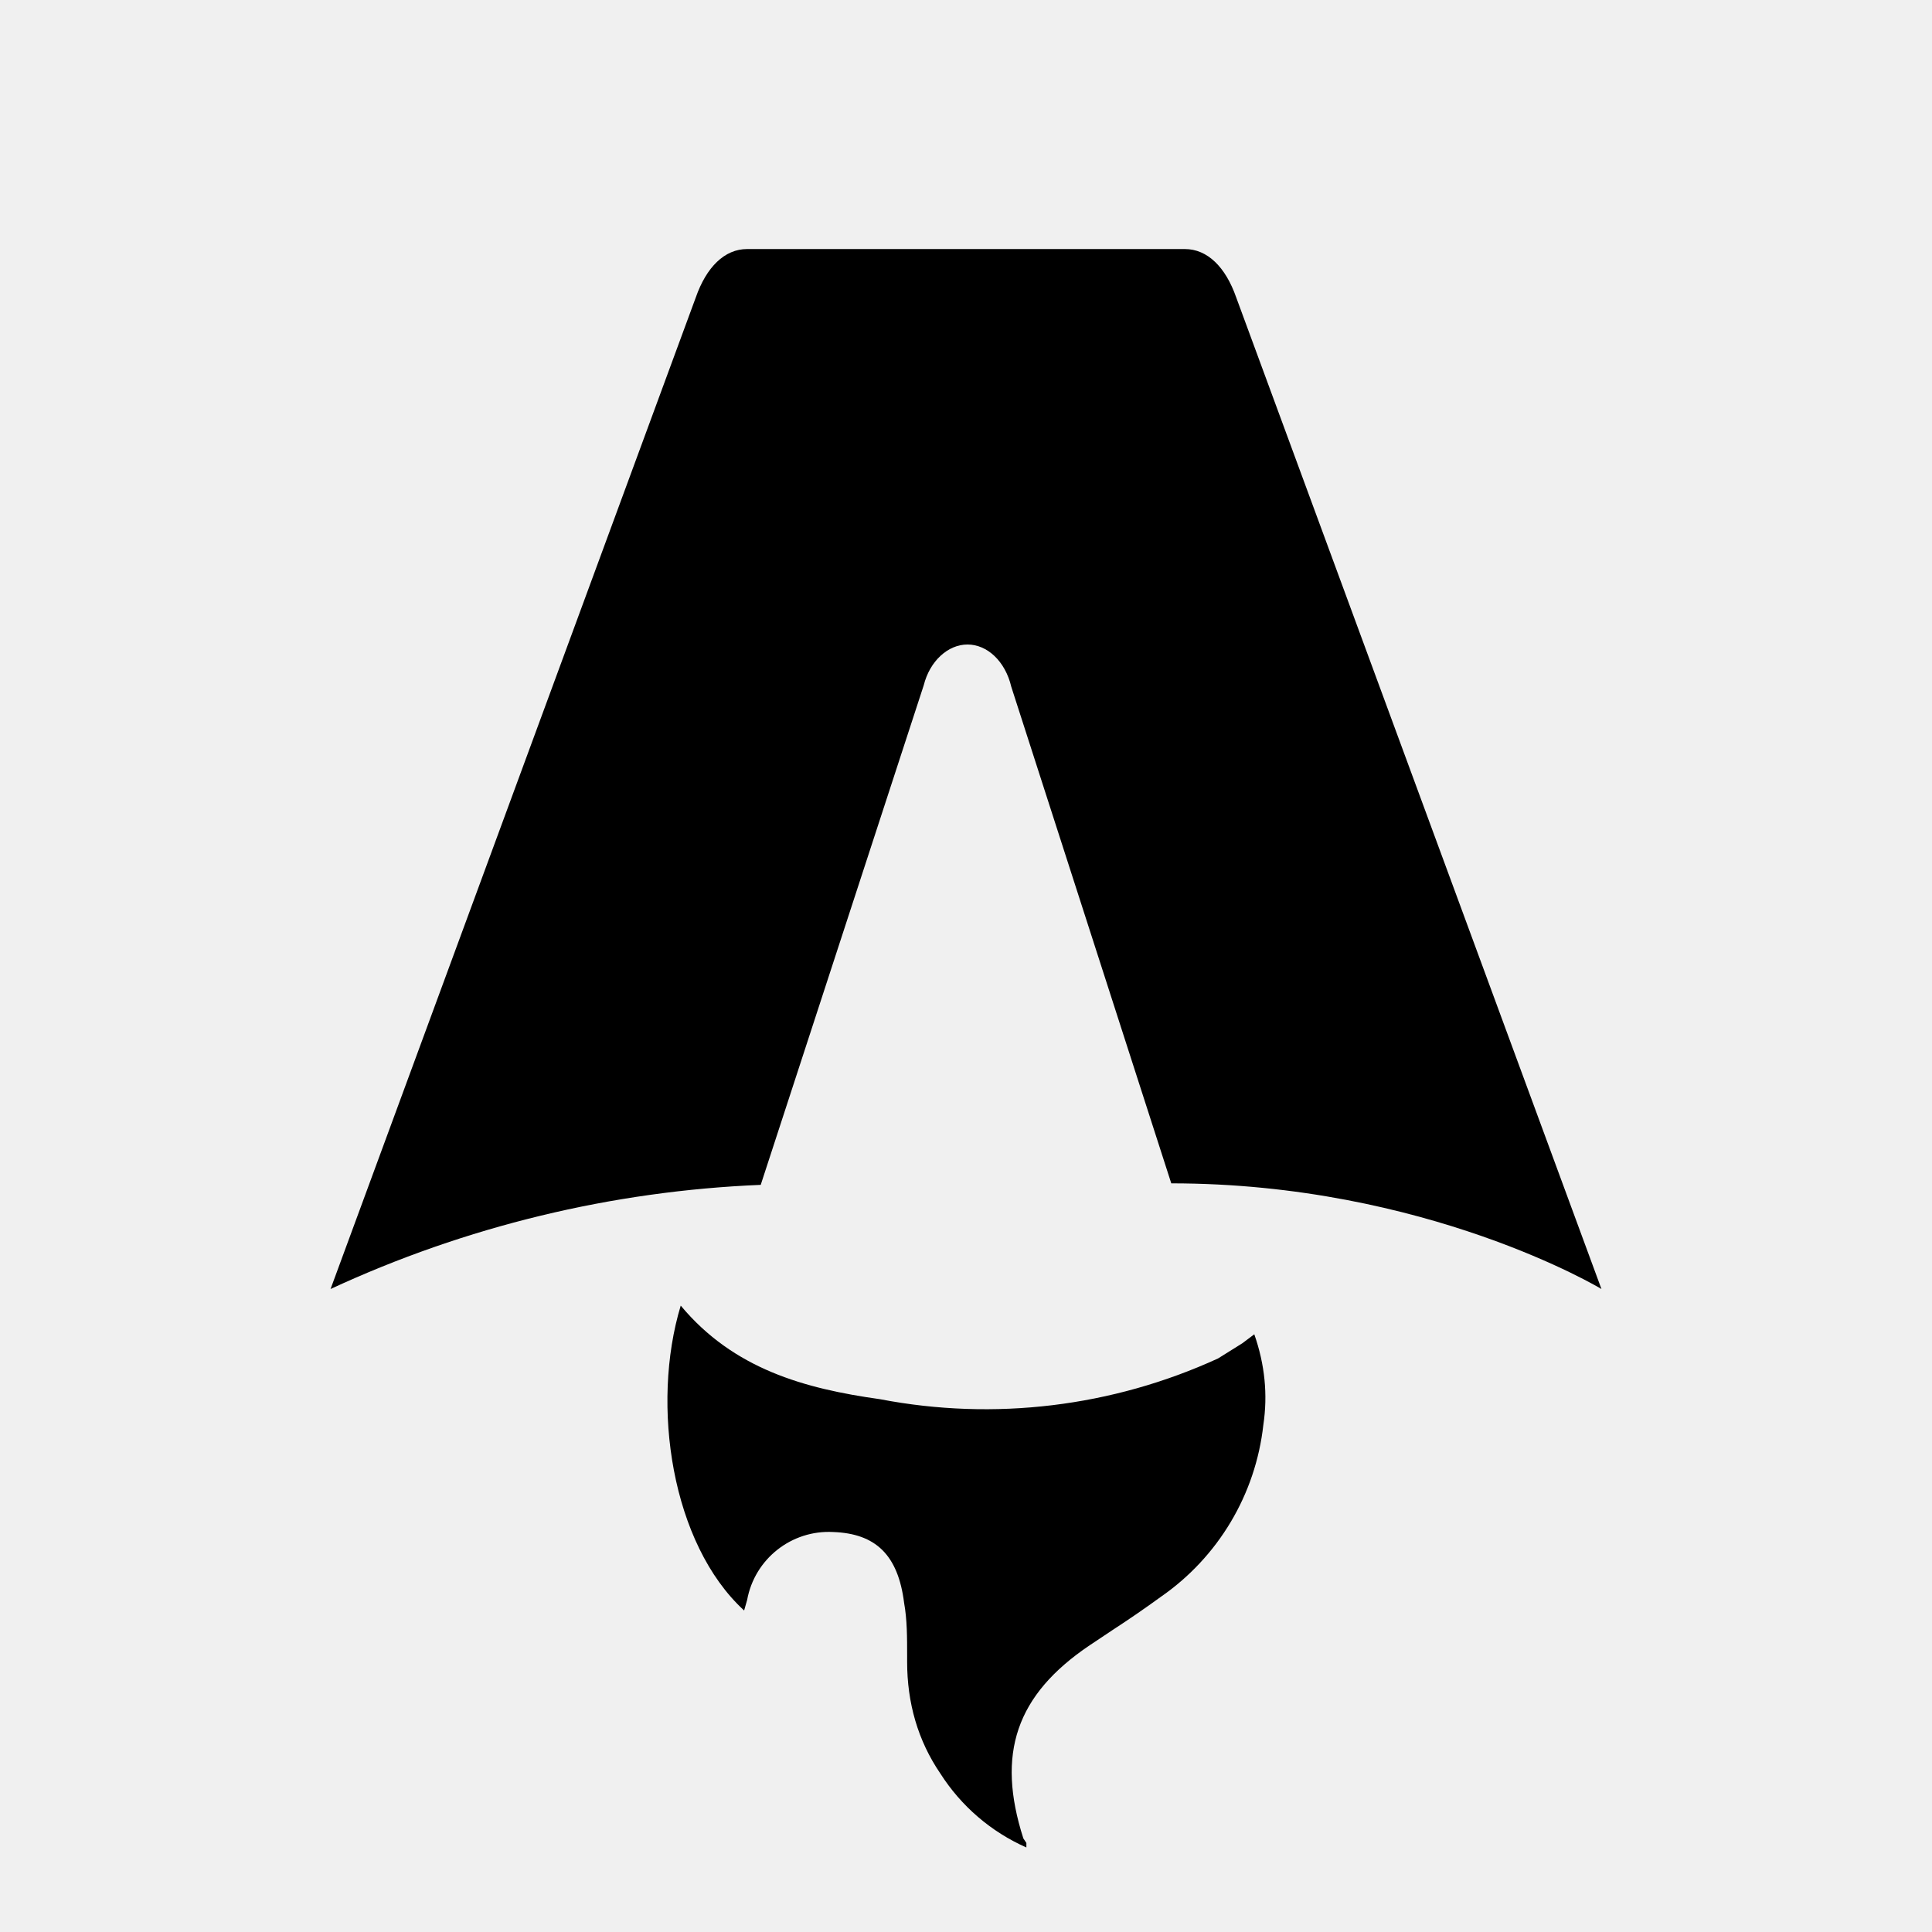
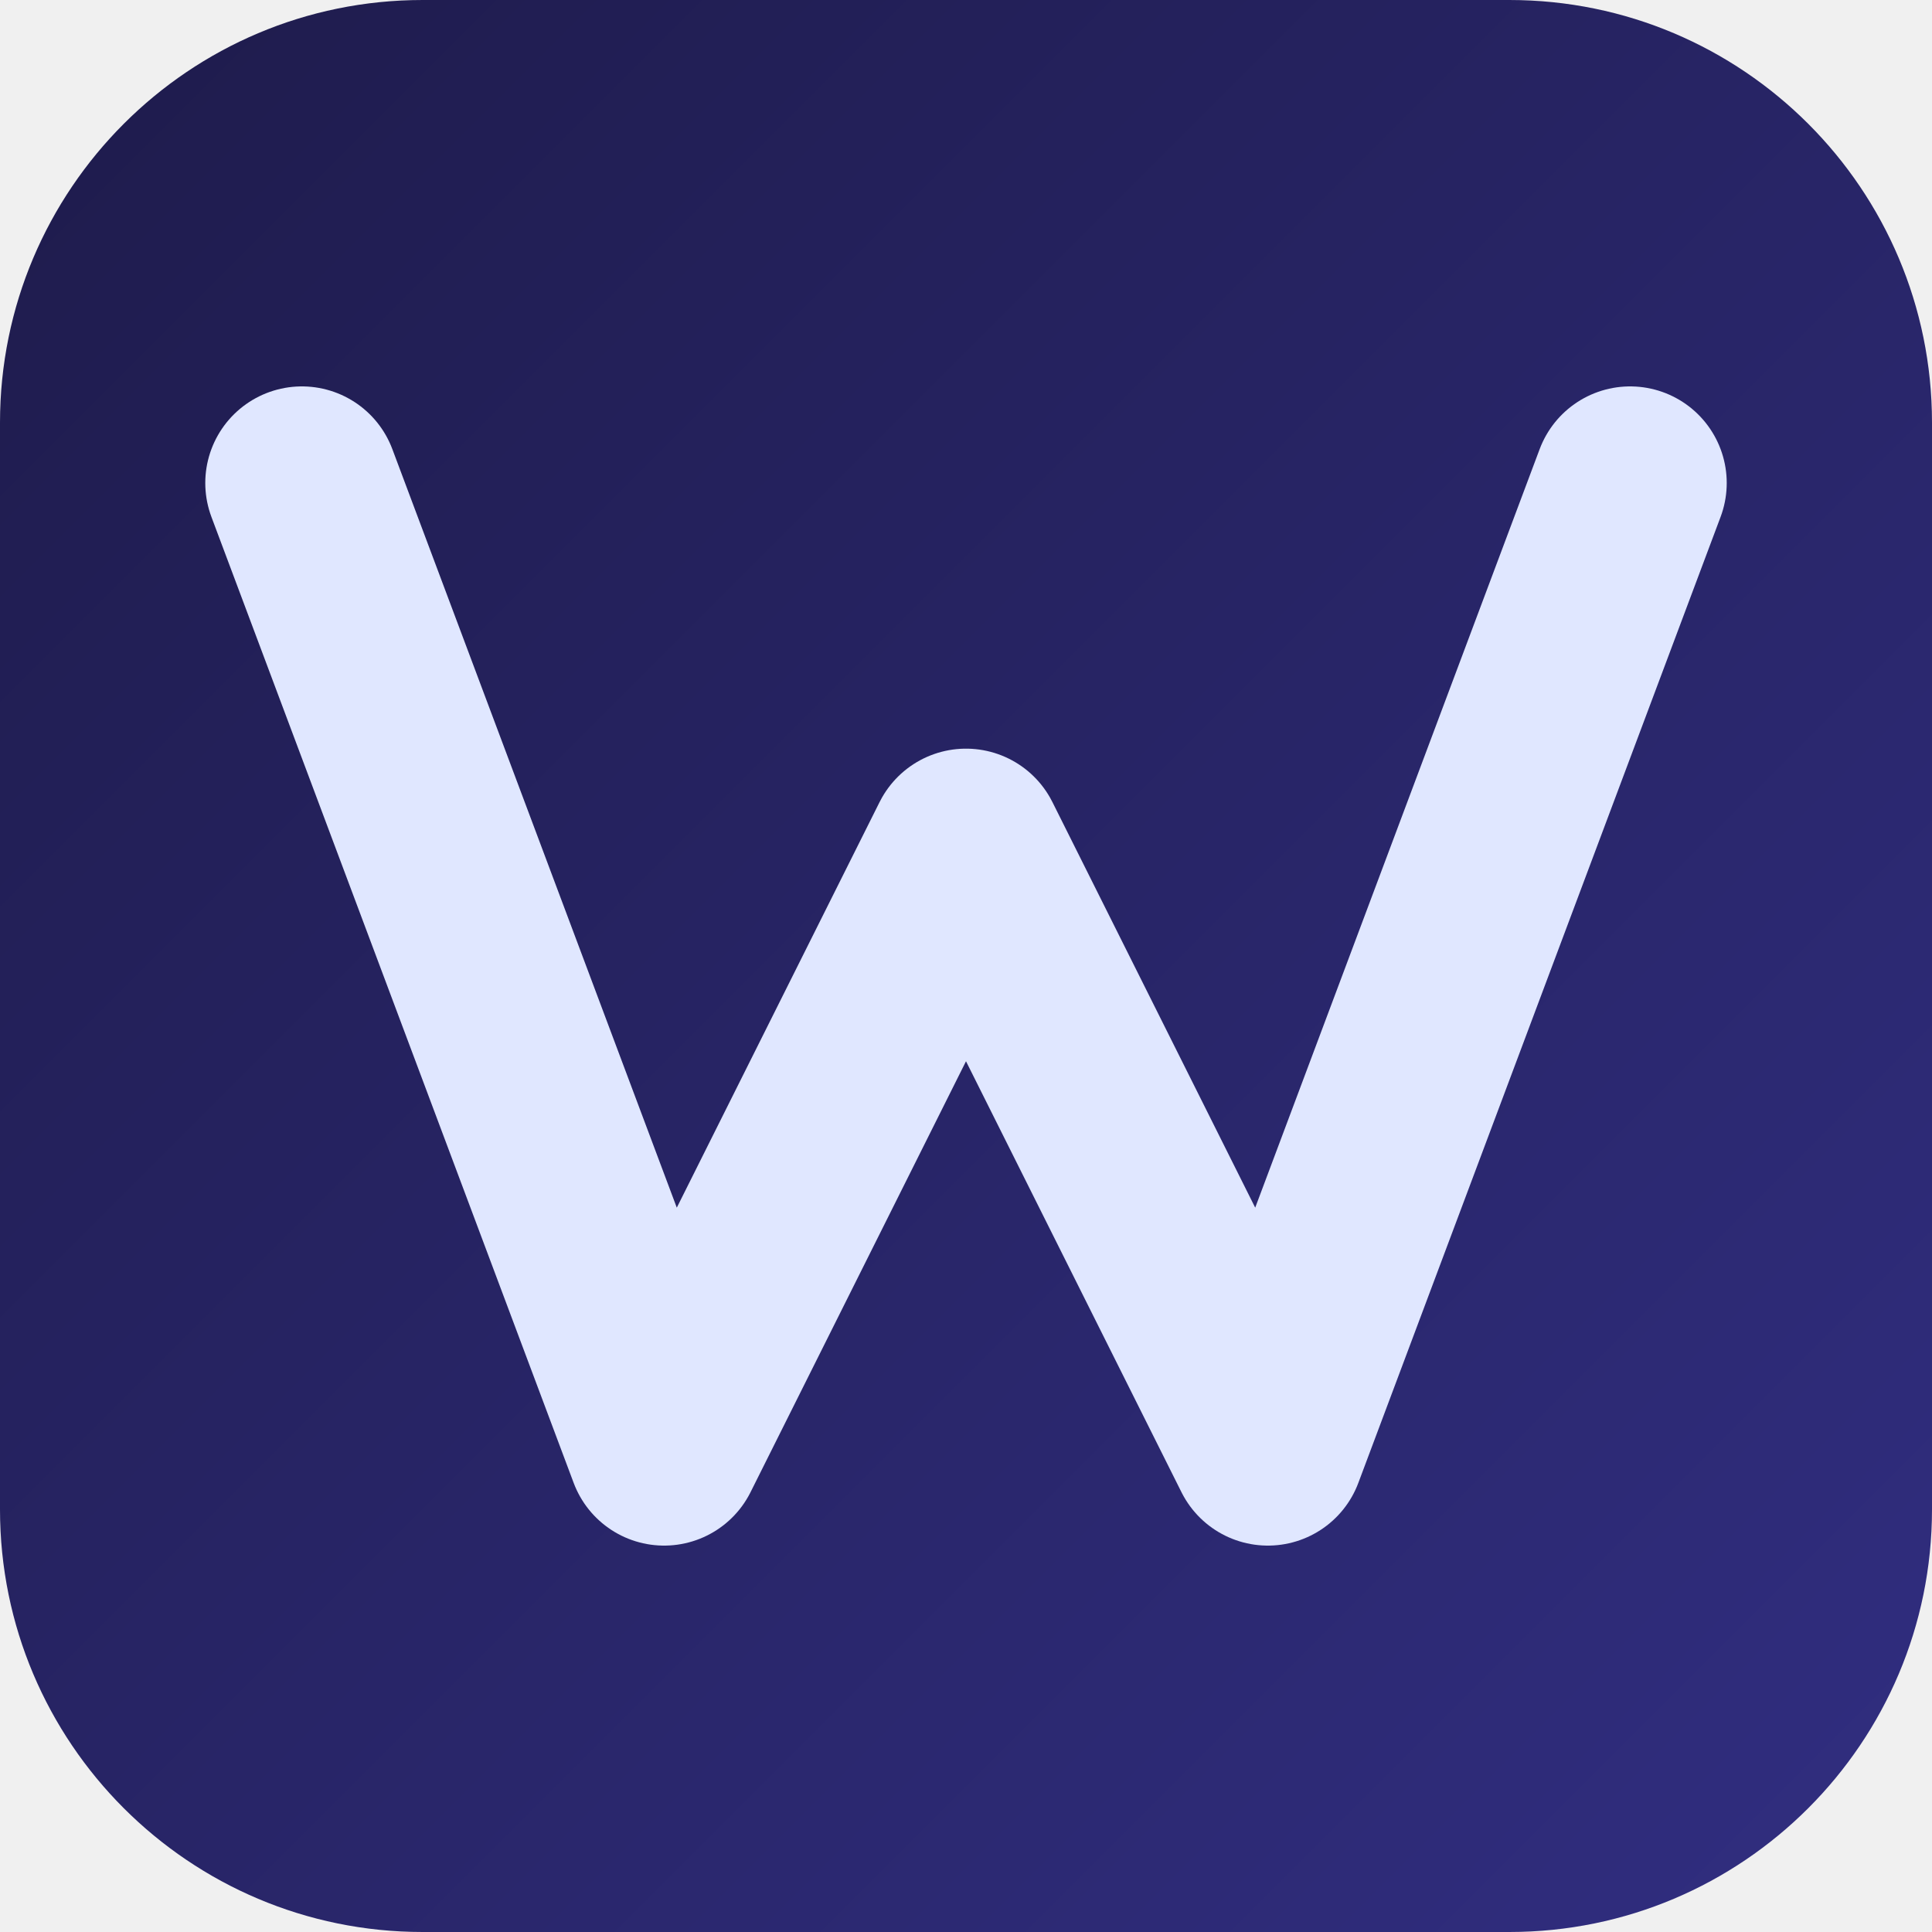
- <svg xmlns="http://www.w3.org/2000/svg" fill="none" viewBox="0 0 128 128">
-   <path d="M50.4 78.5a75.1 75.1 0 0 0-28.5 6.9l24.2-65.7c.7-2 1.9-3.2 3.4-3.2h29c1.5 0 2.7 1.2 3.4 3.2l24.2 65.7s-11.6-7-28.5-7L67 45.5c-.4-1.7-1.6-2.8-2.9-2.8-1.3 0-2.5 1.1-2.9 2.7L50.4 78.5Zm-1.1 28.2Zm-4.2-20.2c-2 6.6-.6 15.8 4.2 20.2a17.5 17.5 0 0 1 .2-.7 5.5 5.5 0 0 1 5.7-4.5c2.8.1 4.3 1.5 4.7 4.7.2 1.1.2 2.3.2 3.5v.4c0 2.7.7 5.2 2.2 7.4a13 13 0 0 0 5.7 4.9v-.3l-.2-.3c-1.8-5.6-.5-9.5 4.4-12.8l1.5-1a73 73 0 0 0 3.2-2.2 16 16 0 0 0 6.8-11.4c.3-2 .1-4-.6-6l-.8.6-1.6 1a37 37 0 0 1-22.4 2.7c-5-.7-9.7-2-13.2-6.2Z" />
-   <style>
-         path { fill: #000; }
-         @media (prefers-color-scheme: dark) {
-             path { fill: #FFF; }
-         }
-     </style>
+ <svg xmlns="http://www.w3.org/2000/svg" viewBox="0 0 32 32">
+   <defs>
+     <linearGradient id="bg" x1="0" y1="0" x2="1" y2="1">
+       <stop offset="0%" stop-color="#1e1b4b" />
+       <stop offset="100%" stop-color="#312e81" />
+     </linearGradient>
+   </defs>
+   <rect width="32" height="32" rx="7" fill="url(#bg)" />
+   <polyline points="5,8 11,24 16,14 21,24 27,8" stroke="#e0e7ff" stroke-width="3.2" stroke-linecap="round" stroke-linejoin="round" fill="none" />
</svg>
